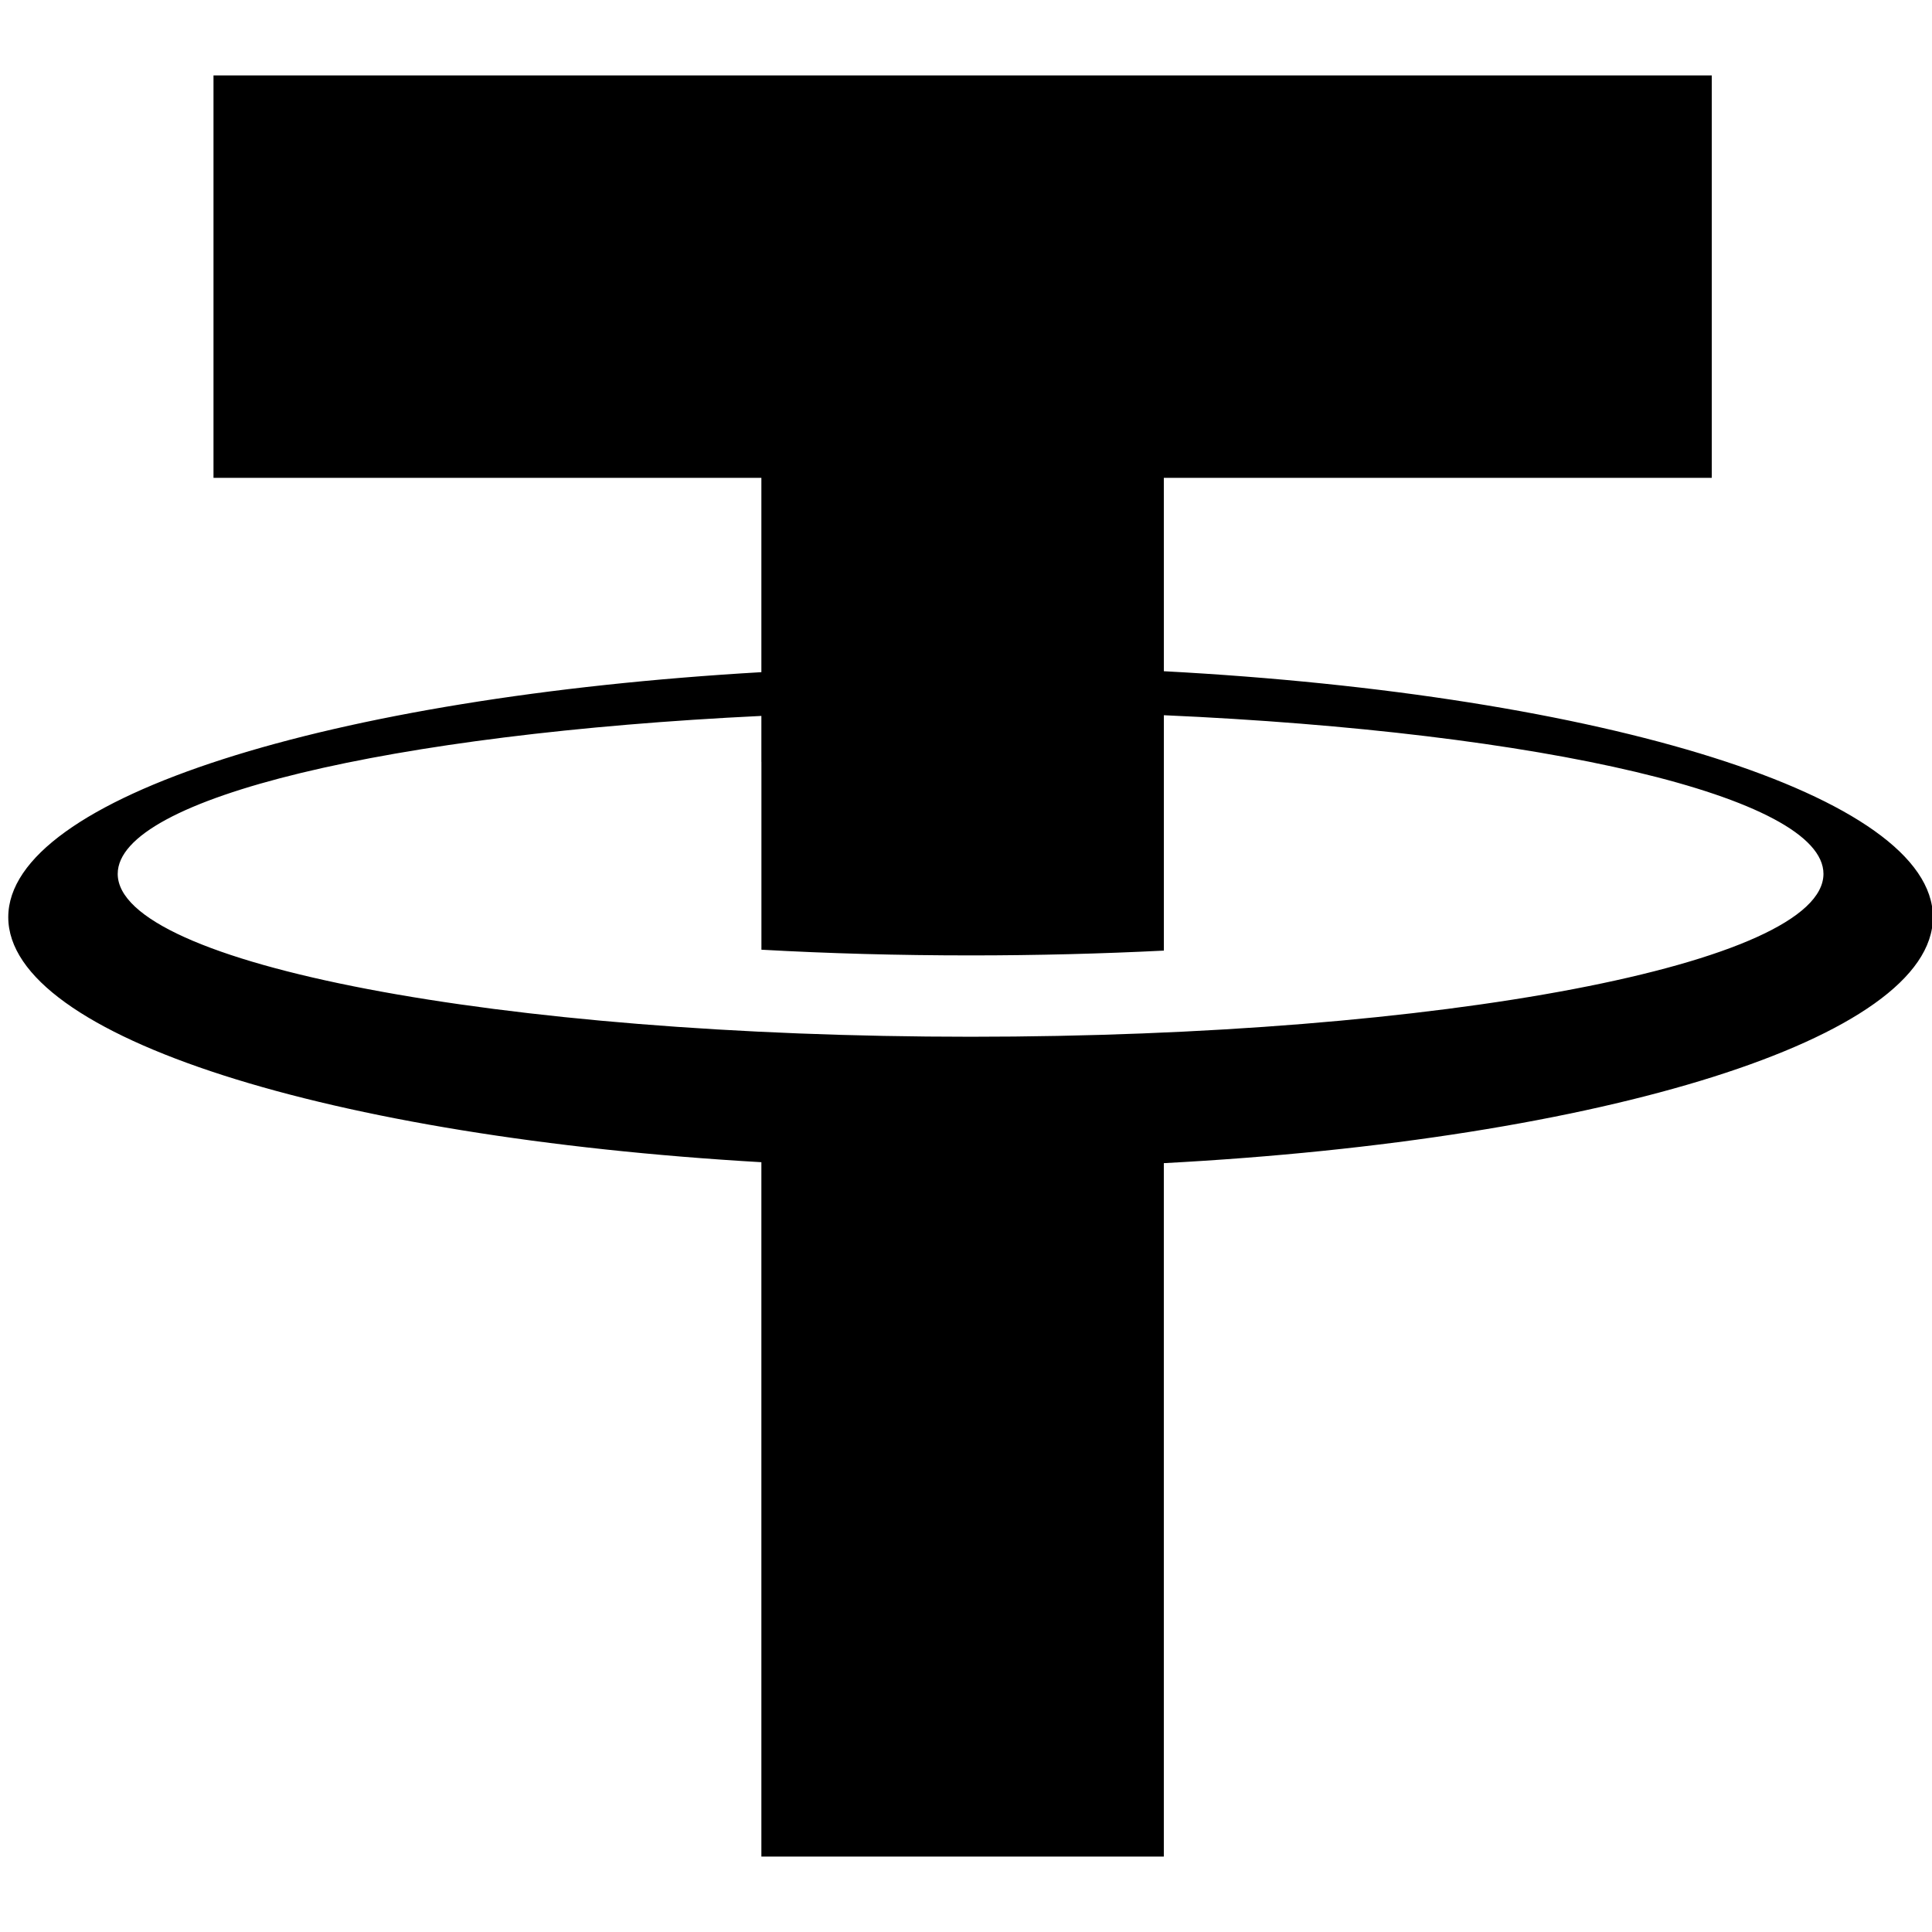
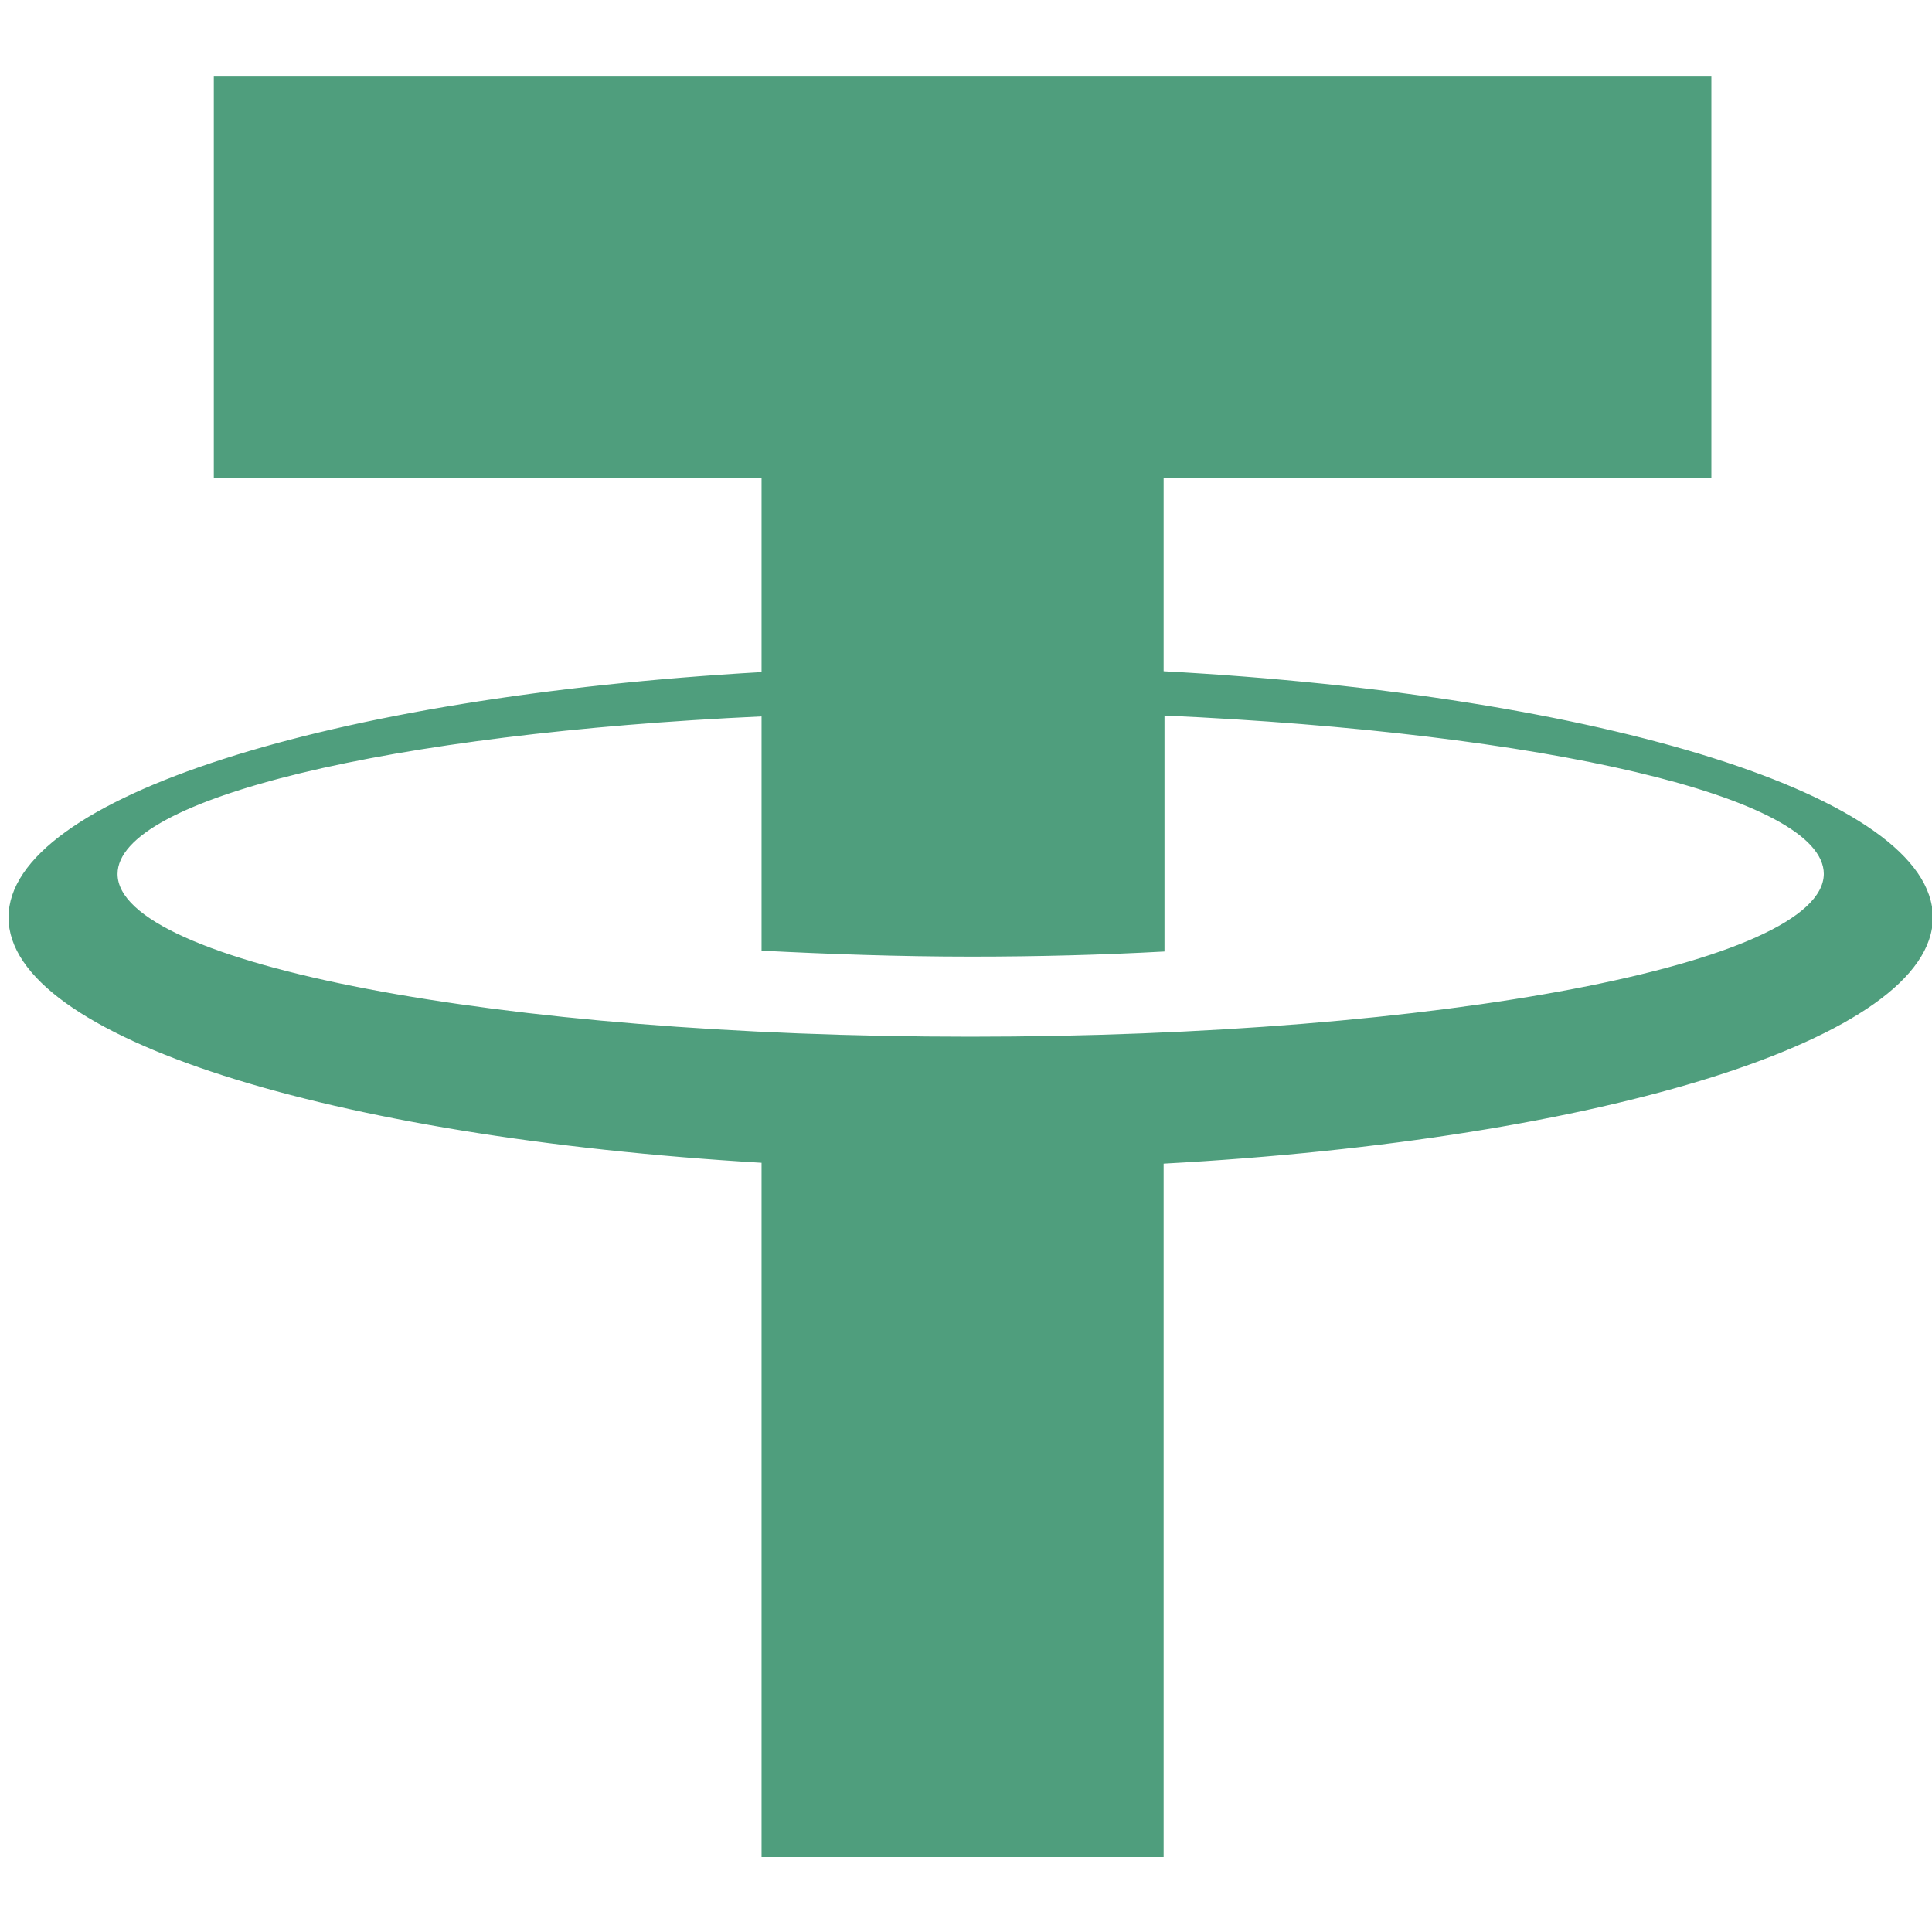
- <svg xmlns="http://www.w3.org/2000/svg" width="226.777" height="226.777" viewBox="0 0 226.777 226.777">
-   <path d="M226.883 107.66c0-14.245-38.761-26.13-90.27-28.872l-.004-22.697h64.315V8.855H25.06v47.236h64.31v22.808C38.799 81.829.97 93.59.97 107.66c0 14.072 37.829 25.834 88.4 28.759v81.504h47.239V136.53c51.513-2.736 90.274-14.625 90.274-28.87zm-112.957 14.033c-55.288 0-100.109-8.557-100.109-19.119 0-8.943 32.139-16.451 75.553-18.54v5.383h.005v22.059c7.827.439 16.053.669 24.551.669 7.825 0 15.424-.199 22.688-.563v-27.63c44.355 1.961 77.423 9.548 77.423 18.622-.001 10.562-44.823 19.119-100.111 19.119z" />
+ <svg xmlns="http://www.w3.org/2000/svg" version="1.1" id="Layer_1" x="0px" y="0px" viewBox="0 0 226.8 226.8" style="enable-background:new 0 0 226.8 226.8;" xml:space="preserve">
+   <style type="text/css">
+ 	.st0{fill:#4F9E7D;}
+ </style>
+   <path class="st0" d="M226.9,107.7c0-14.2-38.8-26.1-90.3-28.9l0-22.7h64.3V8.9H25.1v47.2h64.3v22.8C38.8,81.8,1,93.6,1,107.7  c0,14.1,37.8,25.8,88.4,28.8v81.5h47.2v-81.4C188.1,133.8,226.9,121.9,226.9,107.7L226.9,107.7z M113.9,121.7  c-55.3,0-100.1-8.6-100.1-19.1c0-8.9,32.1-16.5,75.6-18.5v5.4h0v22.1c7.8,0.4,16.1,0.7,24.6,0.7c7.8,0,15.4-0.2,22.7-0.6V84  c44.4,2,77.4,9.5,77.4,18.6C214,113.1,169.2,121.7,113.9,121.7z" />
</svg>
